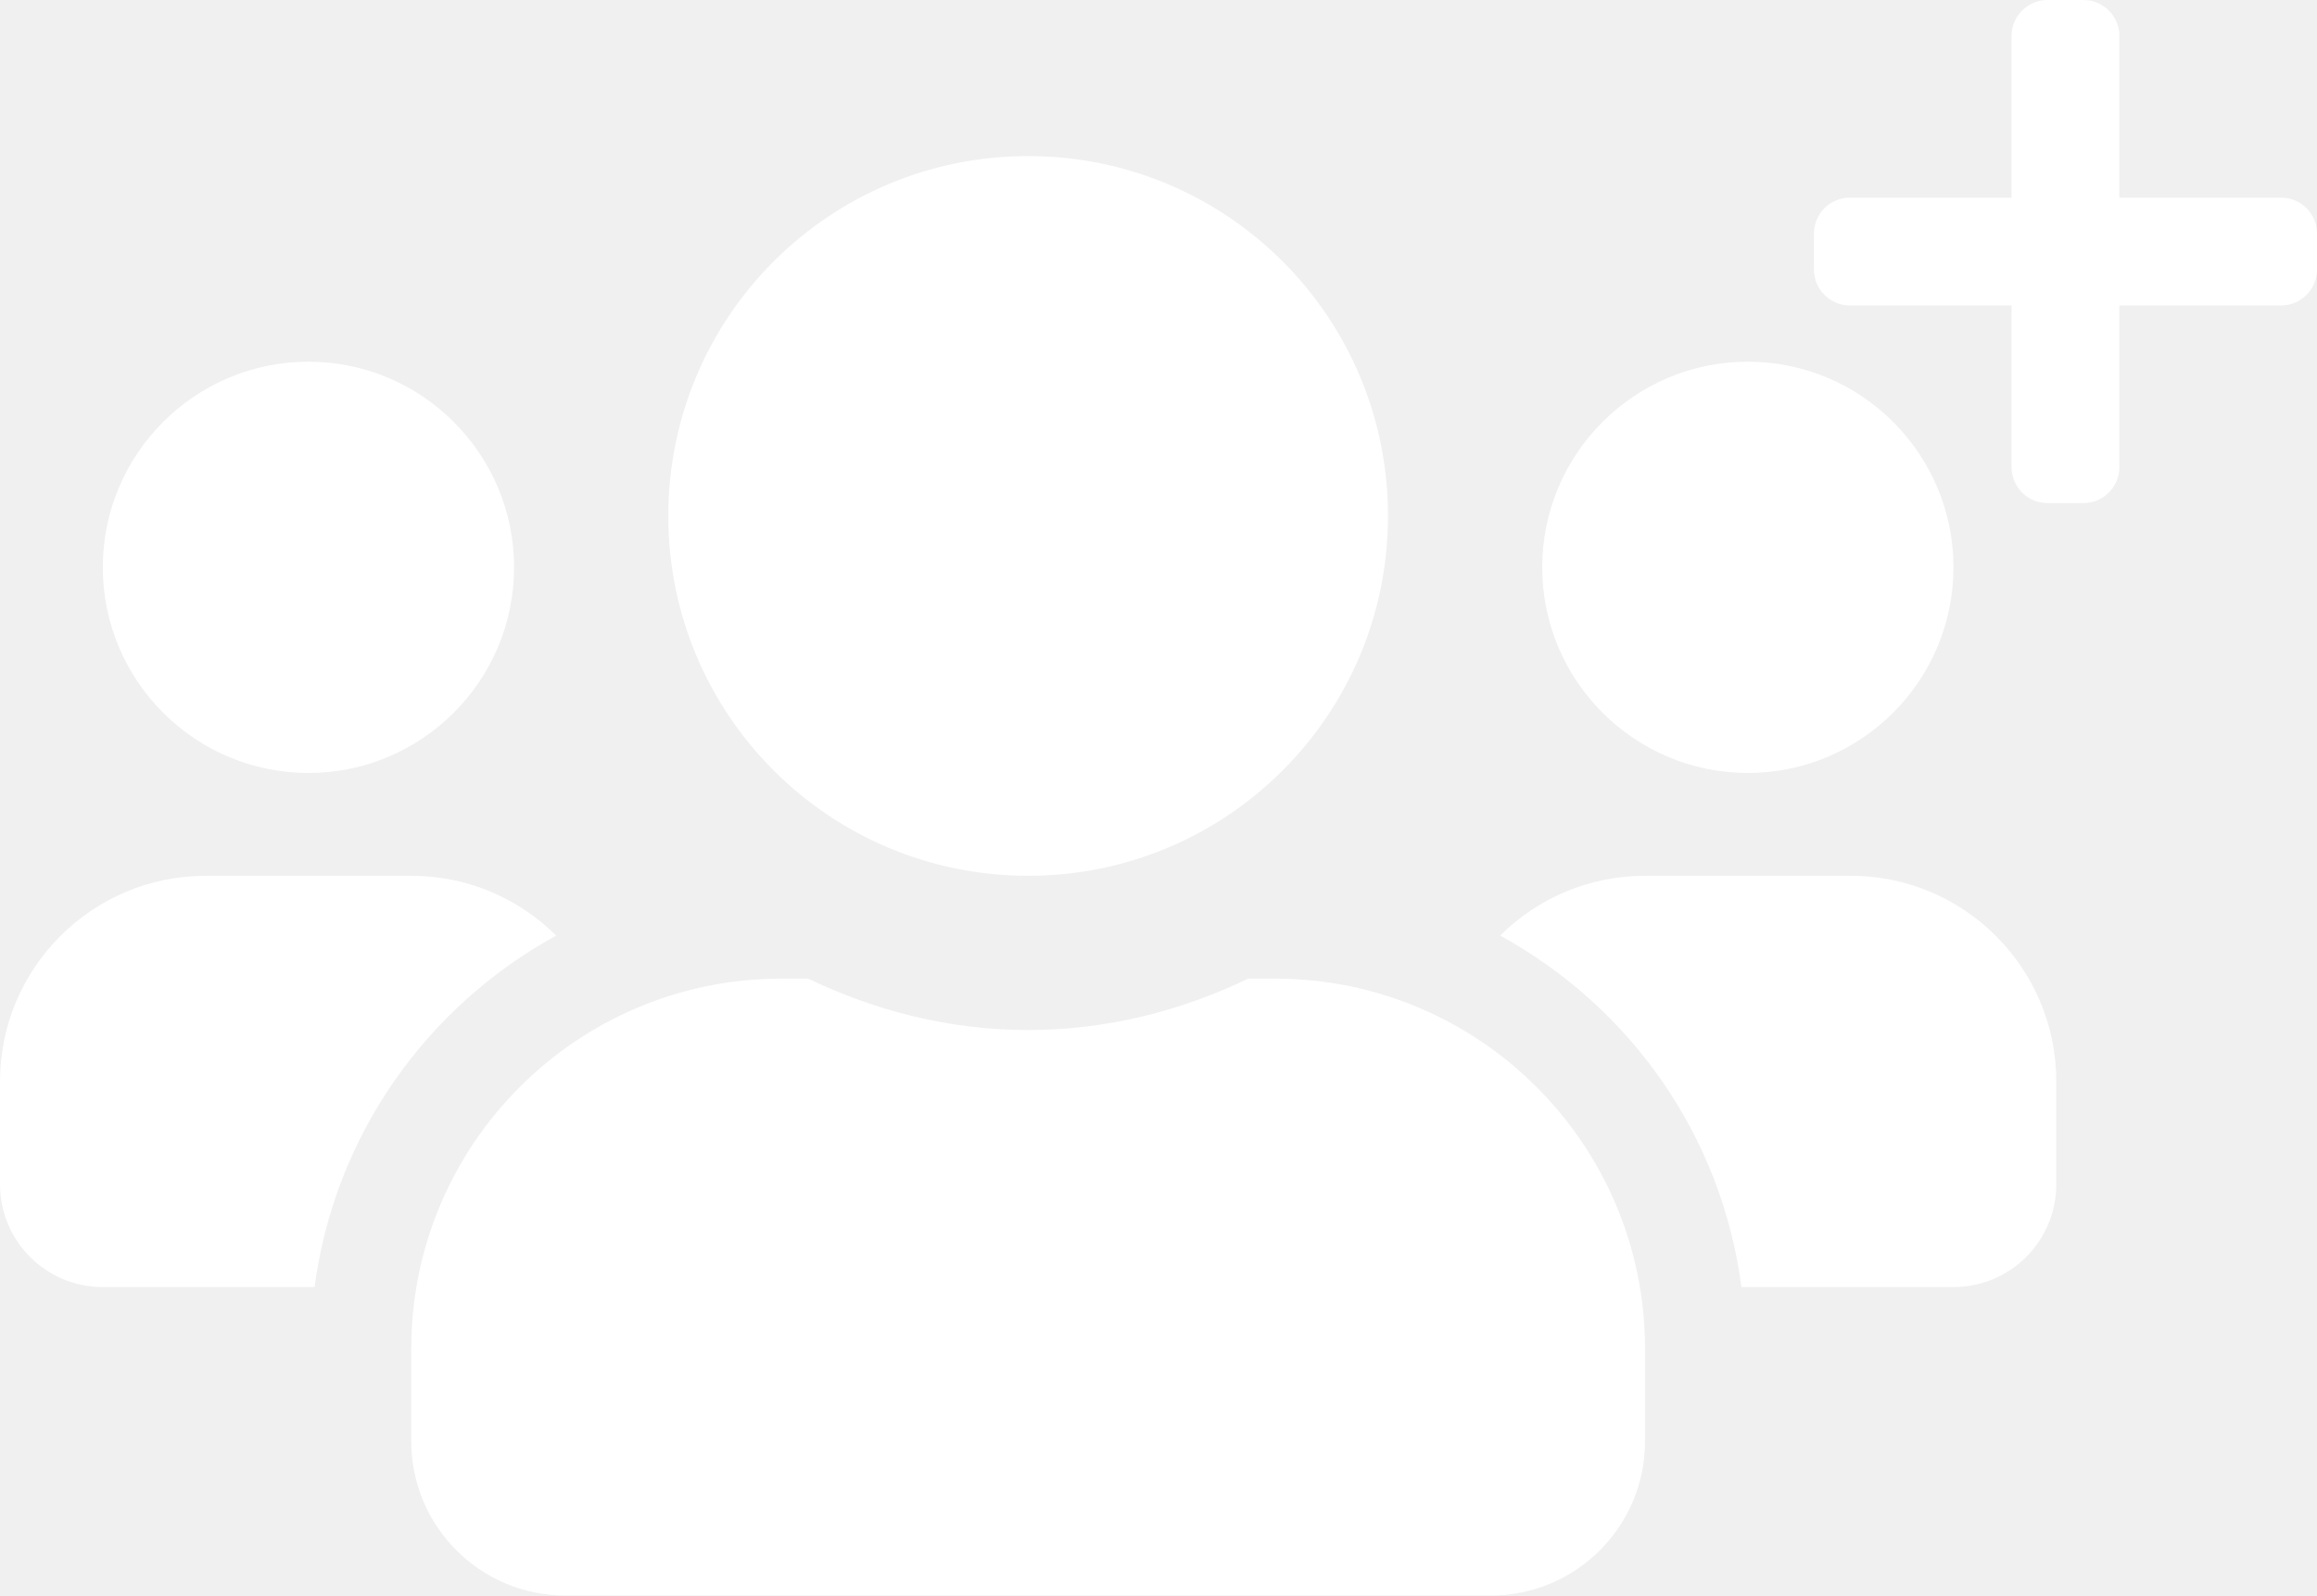
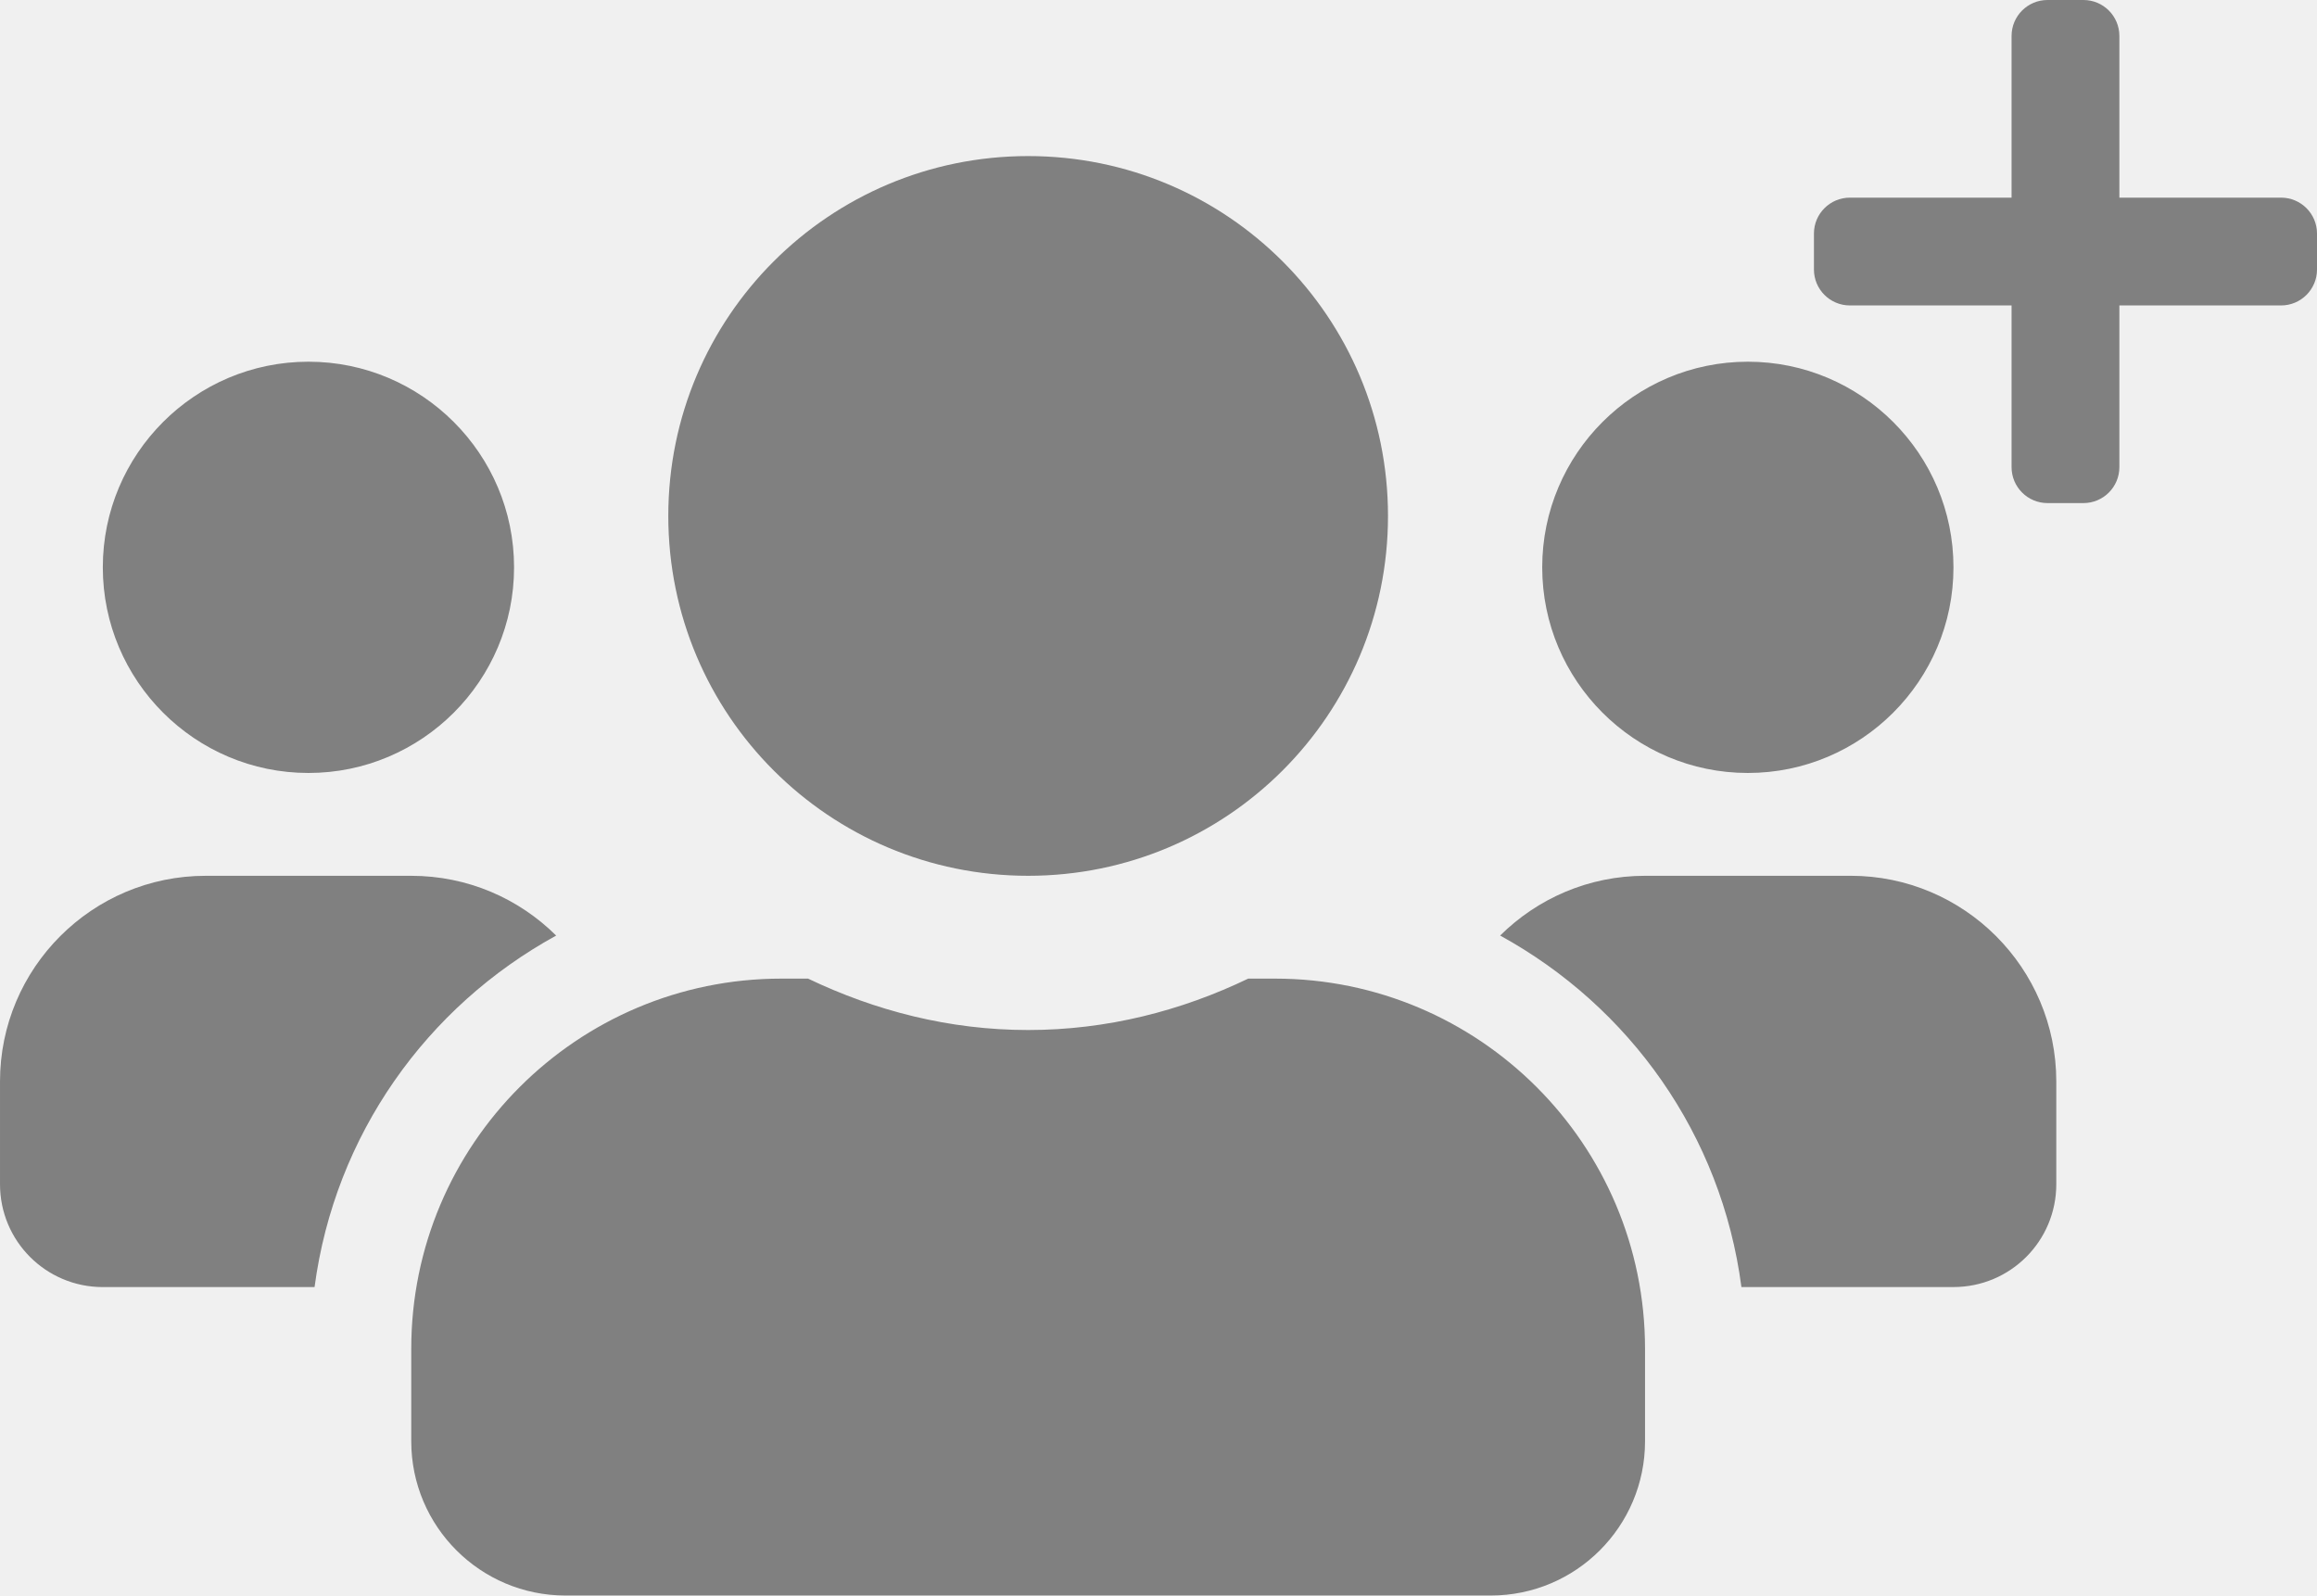
<svg xmlns="http://www.w3.org/2000/svg" width="190.802mm" height="131.385mm" viewBox="0 0 190.802 131.385" version="1.1" id="svg8">
  <defs id="defs2" />
  <g id="layer1" transform="translate(-8.315478,-135.769)">
-     <path fill="white" d="m 33.715,199.42 c 9.34,0 16.933,-7.594 16.933,-16.933 0,-9.34 -7.594,-16.933 -16.933,-16.933 -9.34,0 -16.933,7.594 -16.933,16.933 0,9.34 7.594,16.933 16.933,16.933 z m 118.533,0 c 9.34,0 16.933,-7.594 16.933,-16.933 0,-9.34 -7.594,-16.933 -16.933,-16.933 -9.34,0 -16.933,7.594 -16.933,16.933 0,9.34 7.594,16.933 16.933,16.933 z m 8.467,8.467 h -16.933 c -4.657,0 -8.864,1.879 -11.933,4.921 10.663,5.847 18.23,16.404 19.87,28.945 h 17.462 c 4.683,0 8.467,-3.784 8.467,-8.467 v -8.467 c 0,-9.34 -7.594,-16.933 -16.933,-16.933 z m -67.733,0 c 16.378,0 29.633,-13.256 29.633,-29.633 0,-16.378 -13.256,-29.633 -29.633,-29.633 -16.378,0 -29.633,13.256 -29.633,29.633 0,16.378 13.256,29.633 29.633,29.633 z m 20.32,8.467 h -2.196 c -5.503,2.646 -11.615,4.233 -18.124,4.233 -6.509,0 -12.594,-1.587 -18.124,-4.233 h -2.196 c -16.828,0 -30.48,13.652 -30.48,30.48 v 7.62 c 0,7.011 5.689,12.7 12.7,12.7 h 76.2 c 7.011,0 12.7,-5.689 12.7,-12.7 v -7.62 c 0,-16.828 -13.652,-30.48 -30.48,-30.48 z m -59.187,-3.545 c -3.069,-3.043 -7.276,-4.921 -11.933,-4.921 H 25.249 c -9.34,0 -16.933,7.594 -16.933,16.933 v 8.467 c 0,4.683 3.784,8.467 8.467,8.467 h 17.436 c 1.667,-12.541 9.234,-23.098 19.897,-28.945 z" id="path833" style="stroke-width:0.265" />
-     <path fill="white" d="m 196.159,152.044 h -13.316 v -13.316 c 0,-1.634 -1.325,-2.959 -2.959,-2.959 h -2.959 c -1.634,0 -2.959,1.325 -2.959,2.959 v 13.316 h -13.316 c -1.634,0 -2.959,1.325 -2.959,2.959 v 2.959 c 0,1.634 1.325,2.959 2.959,2.959 h 13.316 v 13.316 c 0,1.634 1.325,2.959 2.959,2.959 h 2.959 c 1.634,0 2.959,-1.325 2.959,-2.959 v -13.316 h 13.316 c 1.634,0 2.959,-1.325 2.959,-2.959 v -2.959 c 0,-1.634 -1.325,-2.959 -2.959,-2.959 z" id="path844" style="stroke-width:0.092" />
+     <path fill="gray" d="m 33.715,199.42 c 9.34,0 16.933,-7.594 16.933,-16.933 0,-9.34 -7.594,-16.933 -16.933,-16.933 -9.34,0 -16.933,7.594 -16.933,16.933 0,9.34 7.594,16.933 16.933,16.933 z m 118.533,0 c 9.34,0 16.933,-7.594 16.933,-16.933 0,-9.34 -7.594,-16.933 -16.933,-16.933 -9.34,0 -16.933,7.594 -16.933,16.933 0,9.34 7.594,16.933 16.933,16.933 z m 8.467,8.467 h -16.933 c -4.657,0 -8.864,1.879 -11.933,4.921 10.663,5.847 18.23,16.404 19.87,28.945 h 17.462 c 4.683,0 8.467,-3.784 8.467,-8.467 v -8.467 c 0,-9.34 -7.594,-16.933 -16.933,-16.933 z m -67.733,0 c 16.378,0 29.633,-13.256 29.633,-29.633 0,-16.378 -13.256,-29.633 -29.633,-29.633 -16.378,0 -29.633,13.256 -29.633,29.633 0,16.378 13.256,29.633 29.633,29.633 z m 20.32,8.467 h -2.196 c -5.503,2.646 -11.615,4.233 -18.124,4.233 -6.509,0 -12.594,-1.587 -18.124,-4.233 h -2.196 c -16.828,0 -30.48,13.652 -30.48,30.48 v 7.62 c 0,7.011 5.689,12.7 12.7,12.7 h 76.2 c 7.011,0 12.7,-5.689 12.7,-12.7 v -7.62 c 0,-16.828 -13.652,-30.48 -30.48,-30.48 z m -59.187,-3.545 c -3.069,-3.043 -7.276,-4.921 -11.933,-4.921 H 25.249 c -9.34,0 -16.933,7.594 -16.933,16.933 v 8.467 c 0,4.683 3.784,8.467 8.467,8.467 h 17.436 c 1.667,-12.541 9.234,-23.098 19.897,-28.945 z" id="path833" style="stroke-width:0.265" />
+     <path fill="gray" d="m 196.159,152.044 h -13.316 v -13.316 c 0,-1.634 -1.325,-2.959 -2.959,-2.959 h -2.959 c -1.634,0 -2.959,1.325 -2.959,2.959 v 13.316 h -13.316 c -1.634,0 -2.959,1.325 -2.959,2.959 v 2.959 c 0,1.634 1.325,2.959 2.959,2.959 h 13.316 v 13.316 c 0,1.634 1.325,2.959 2.959,2.959 h 2.959 c 1.634,0 2.959,-1.325 2.959,-2.959 v -13.316 h 13.316 c 1.634,0 2.959,-1.325 2.959,-2.959 v -2.959 c 0,-1.634 -1.325,-2.959 -2.959,-2.959 z" id="path844" style="stroke-width:0.092" />
  </g>
</svg>
